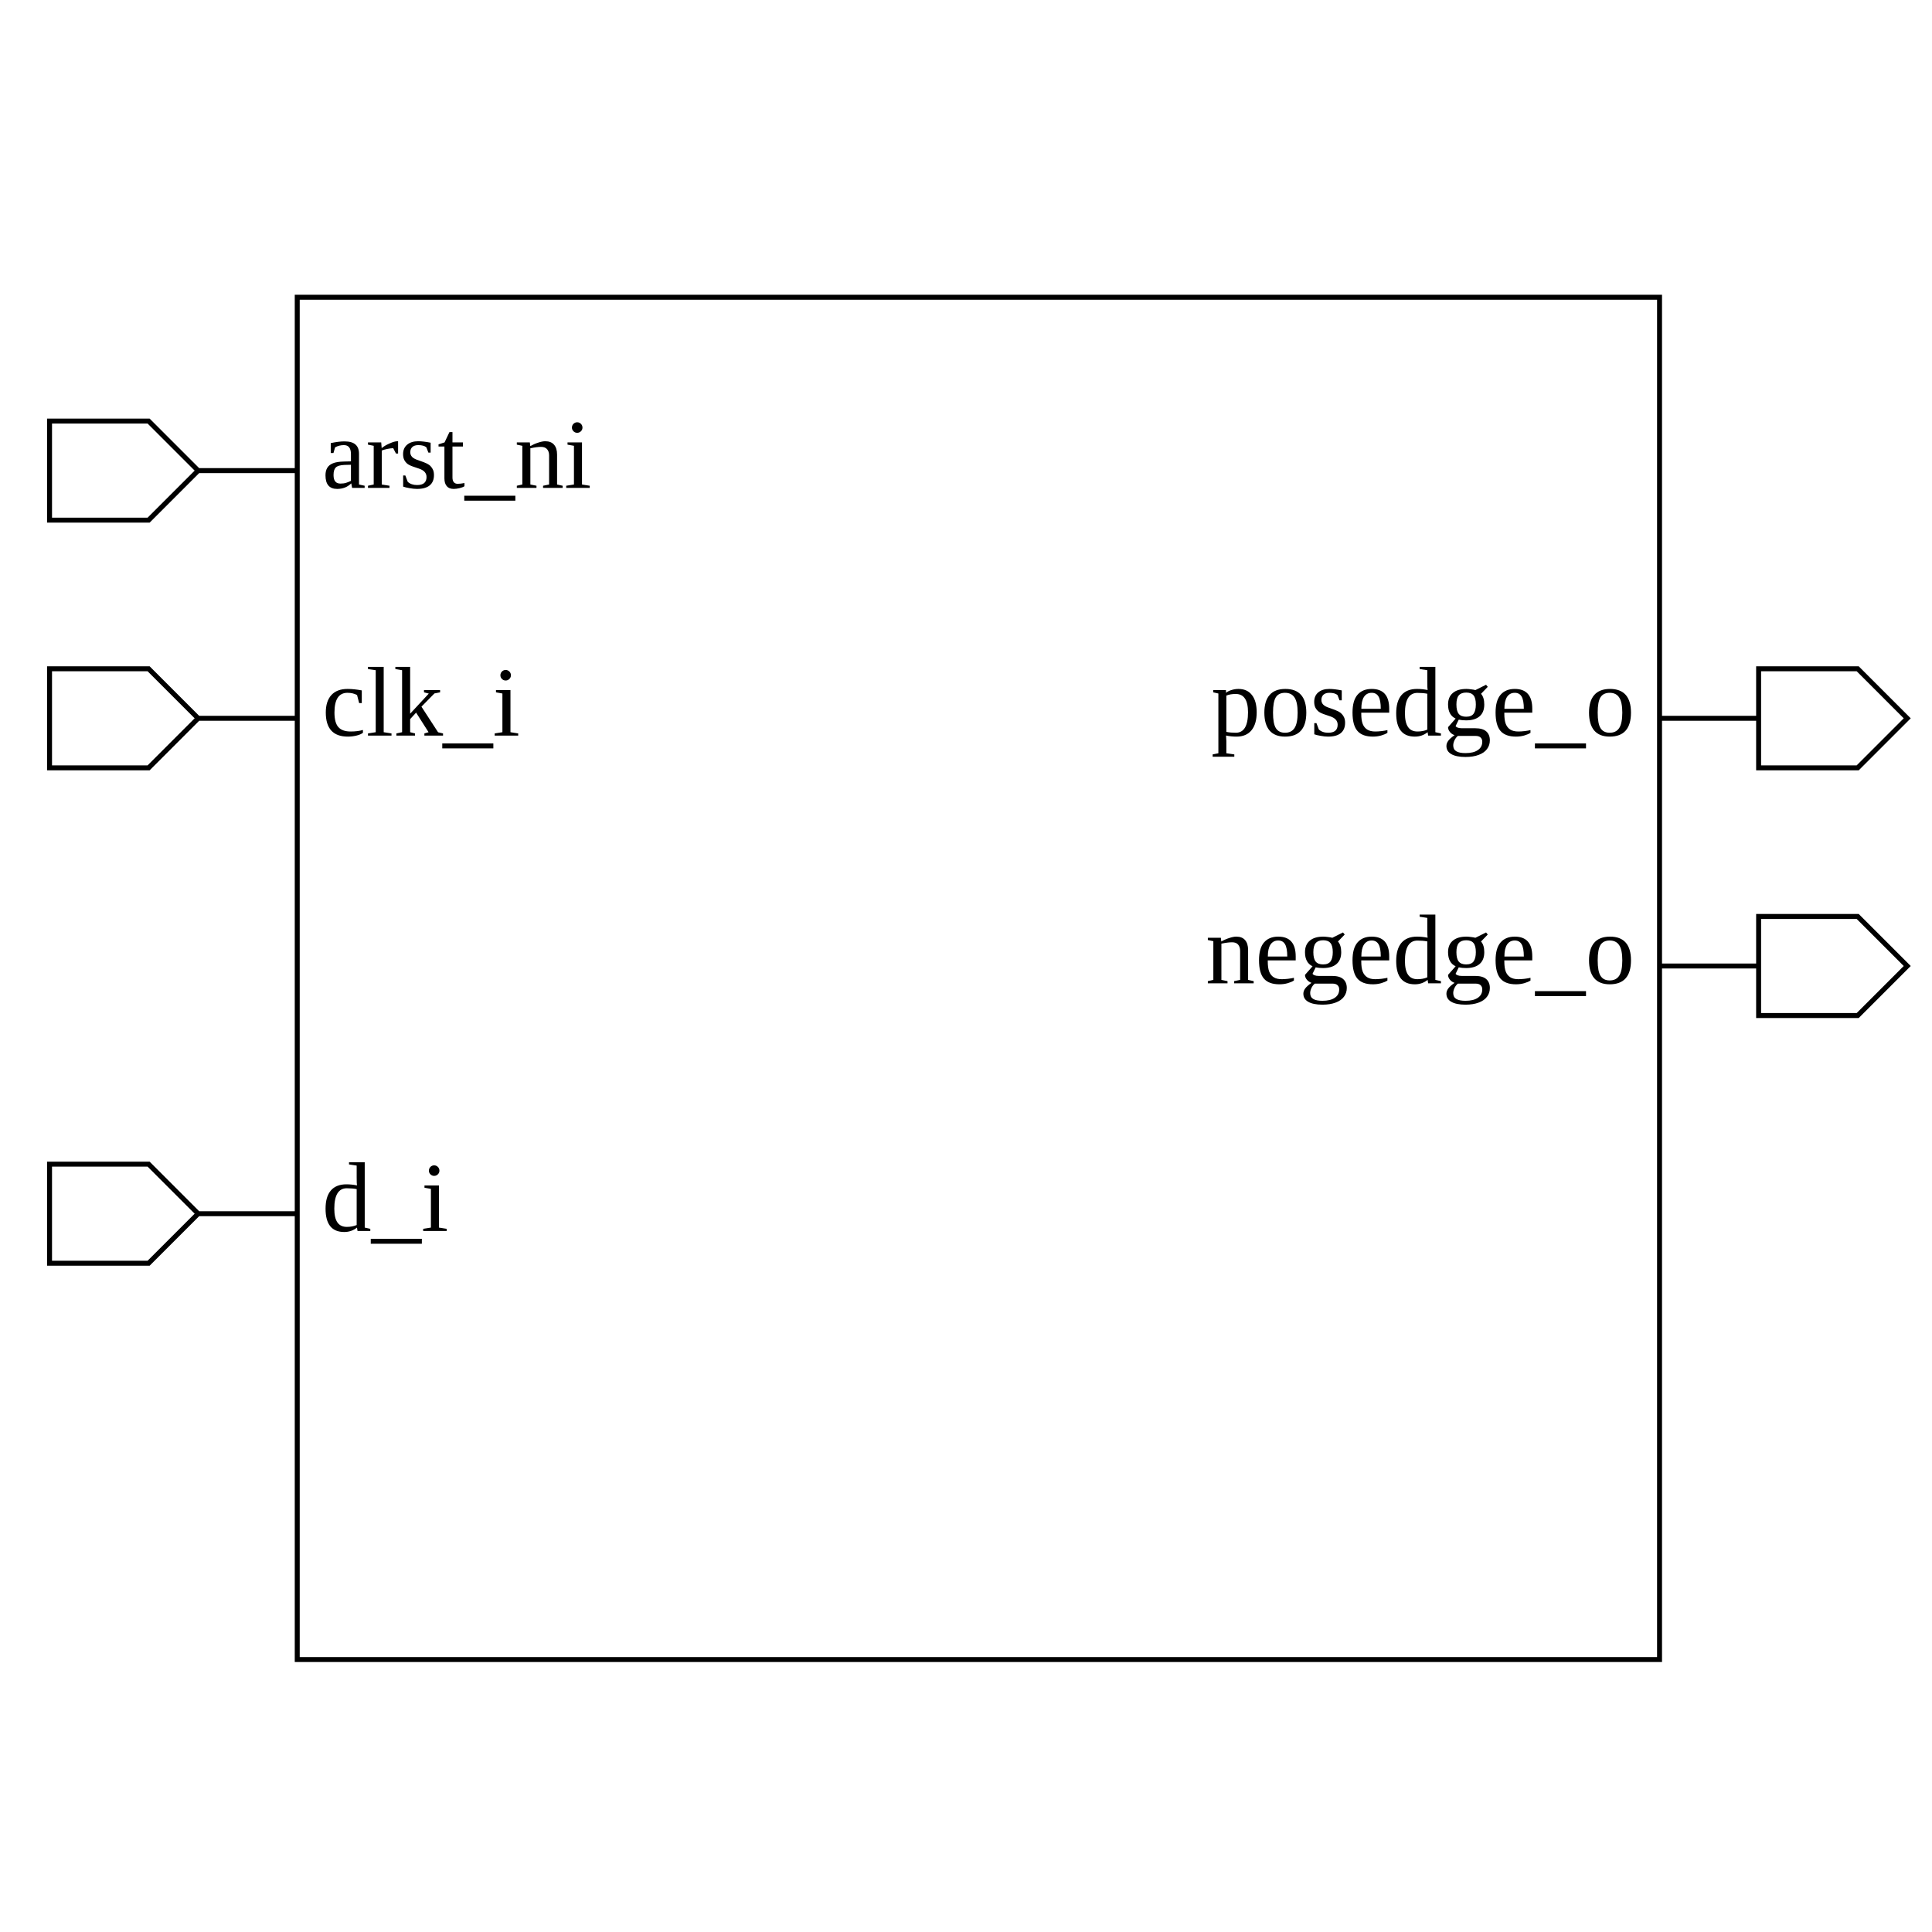
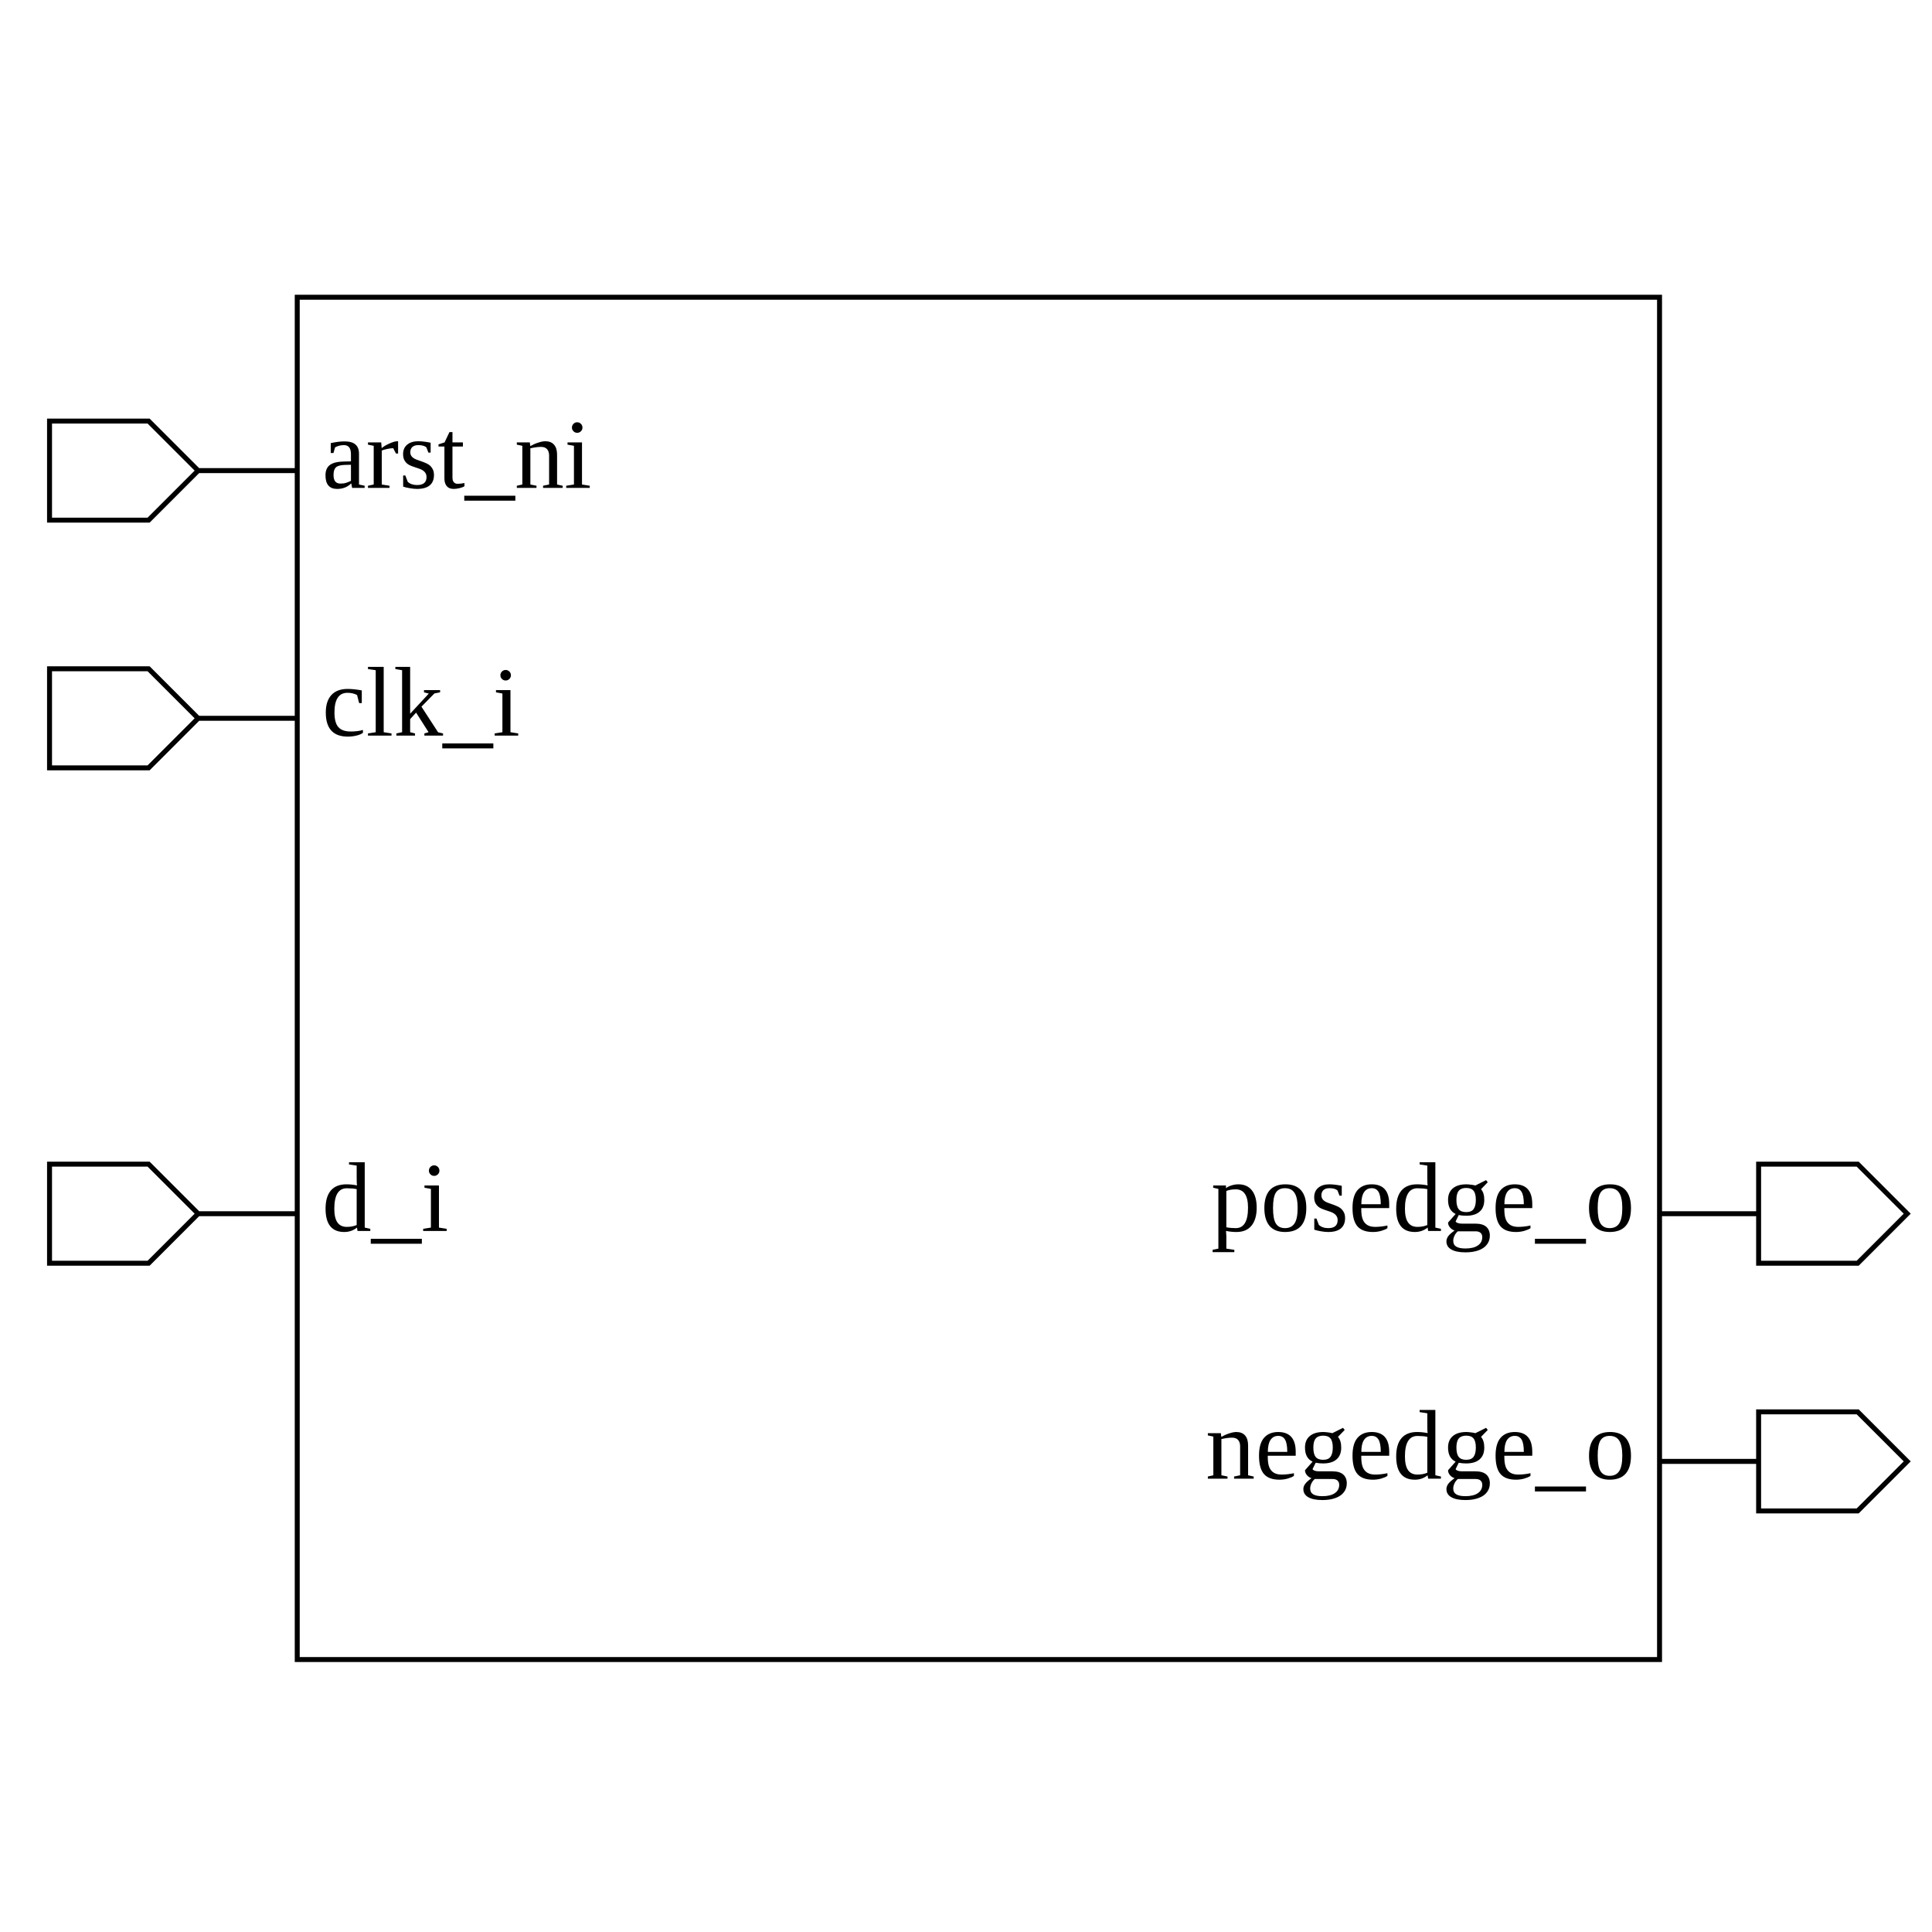
<svg xmlns="http://www.w3.org/2000/svg" height="390" width="390">
  <rect width="100%" height="100%" x="0" y="0" style="fill:white;stroke:white;stroke-width:0" />
  <g style="fill:white;stroke:black;stroke-width:1">
    <rect width="275" height="275" x="60" y="60" />
    <polygon points="10,95 10,85 30,85 40,95 60,95 40,95 30,105 10,105 10,95" />
    <text x="65" y="85" dominant-baseline="hanging" text-anchor="start" font-size="20" style="fill:black;stroke:black;stroke-width:0">arst_ni</text>
    <polygon points="10,145 10,135 30,135 40,145 60,145 40,145 30,155 10,155 10,145" />
    <text x="65" y="135" dominant-baseline="hanging" text-anchor="start" font-size="20" style="fill:black;stroke:black;stroke-width:0">clk_i</text>
    <polygon points="10,245 10,235 30,235 40,245 60,245 40,245 30,255 10,255 10,245" />
    <text x="65" y="235" dominant-baseline="hanging" text-anchor="start" font-size="20" style="fill:black;stroke:black;stroke-width:0">d_i</text>
-     <polygon points="335,145 355,145 355,135 375,135 385,145 375,155 355,155 355,145 335,145" />
-     <text x="330" y="135" dominant-baseline="hanging" text-anchor="end" font-size="20" style="fill:black;stroke:black;stroke-width:0">posedge_o</text>
-     <polygon points="335,195 355,195 355,185 375,185 385,195 375,205 355,205 355,195 335,195" />
-     <text x="330" y="185" dominant-baseline="hanging" text-anchor="end" font-size="20" style="fill:black;stroke:black;stroke-width:0">negedge_o</text>
+     <polygon points="335,245 355,245 355,235 375,235 385,245 375,255 355,255 355,245 335,245" />
+     <text x="330" y="235" dominant-baseline="hanging" text-anchor="end" font-size="20" style="fill:black;stroke:black;stroke-width:0">posedge_o</text>
+     <polygon points="335,295 355,295 355,285 375,285 385,295 375,305 355,305 355,295 335,295" />
+     <text x="330" y="285" dominant-baseline="hanging" text-anchor="end" font-size="20" style="fill:black;stroke:black;stroke-width:0">negedge_o</text>
  </g>
</svg>
